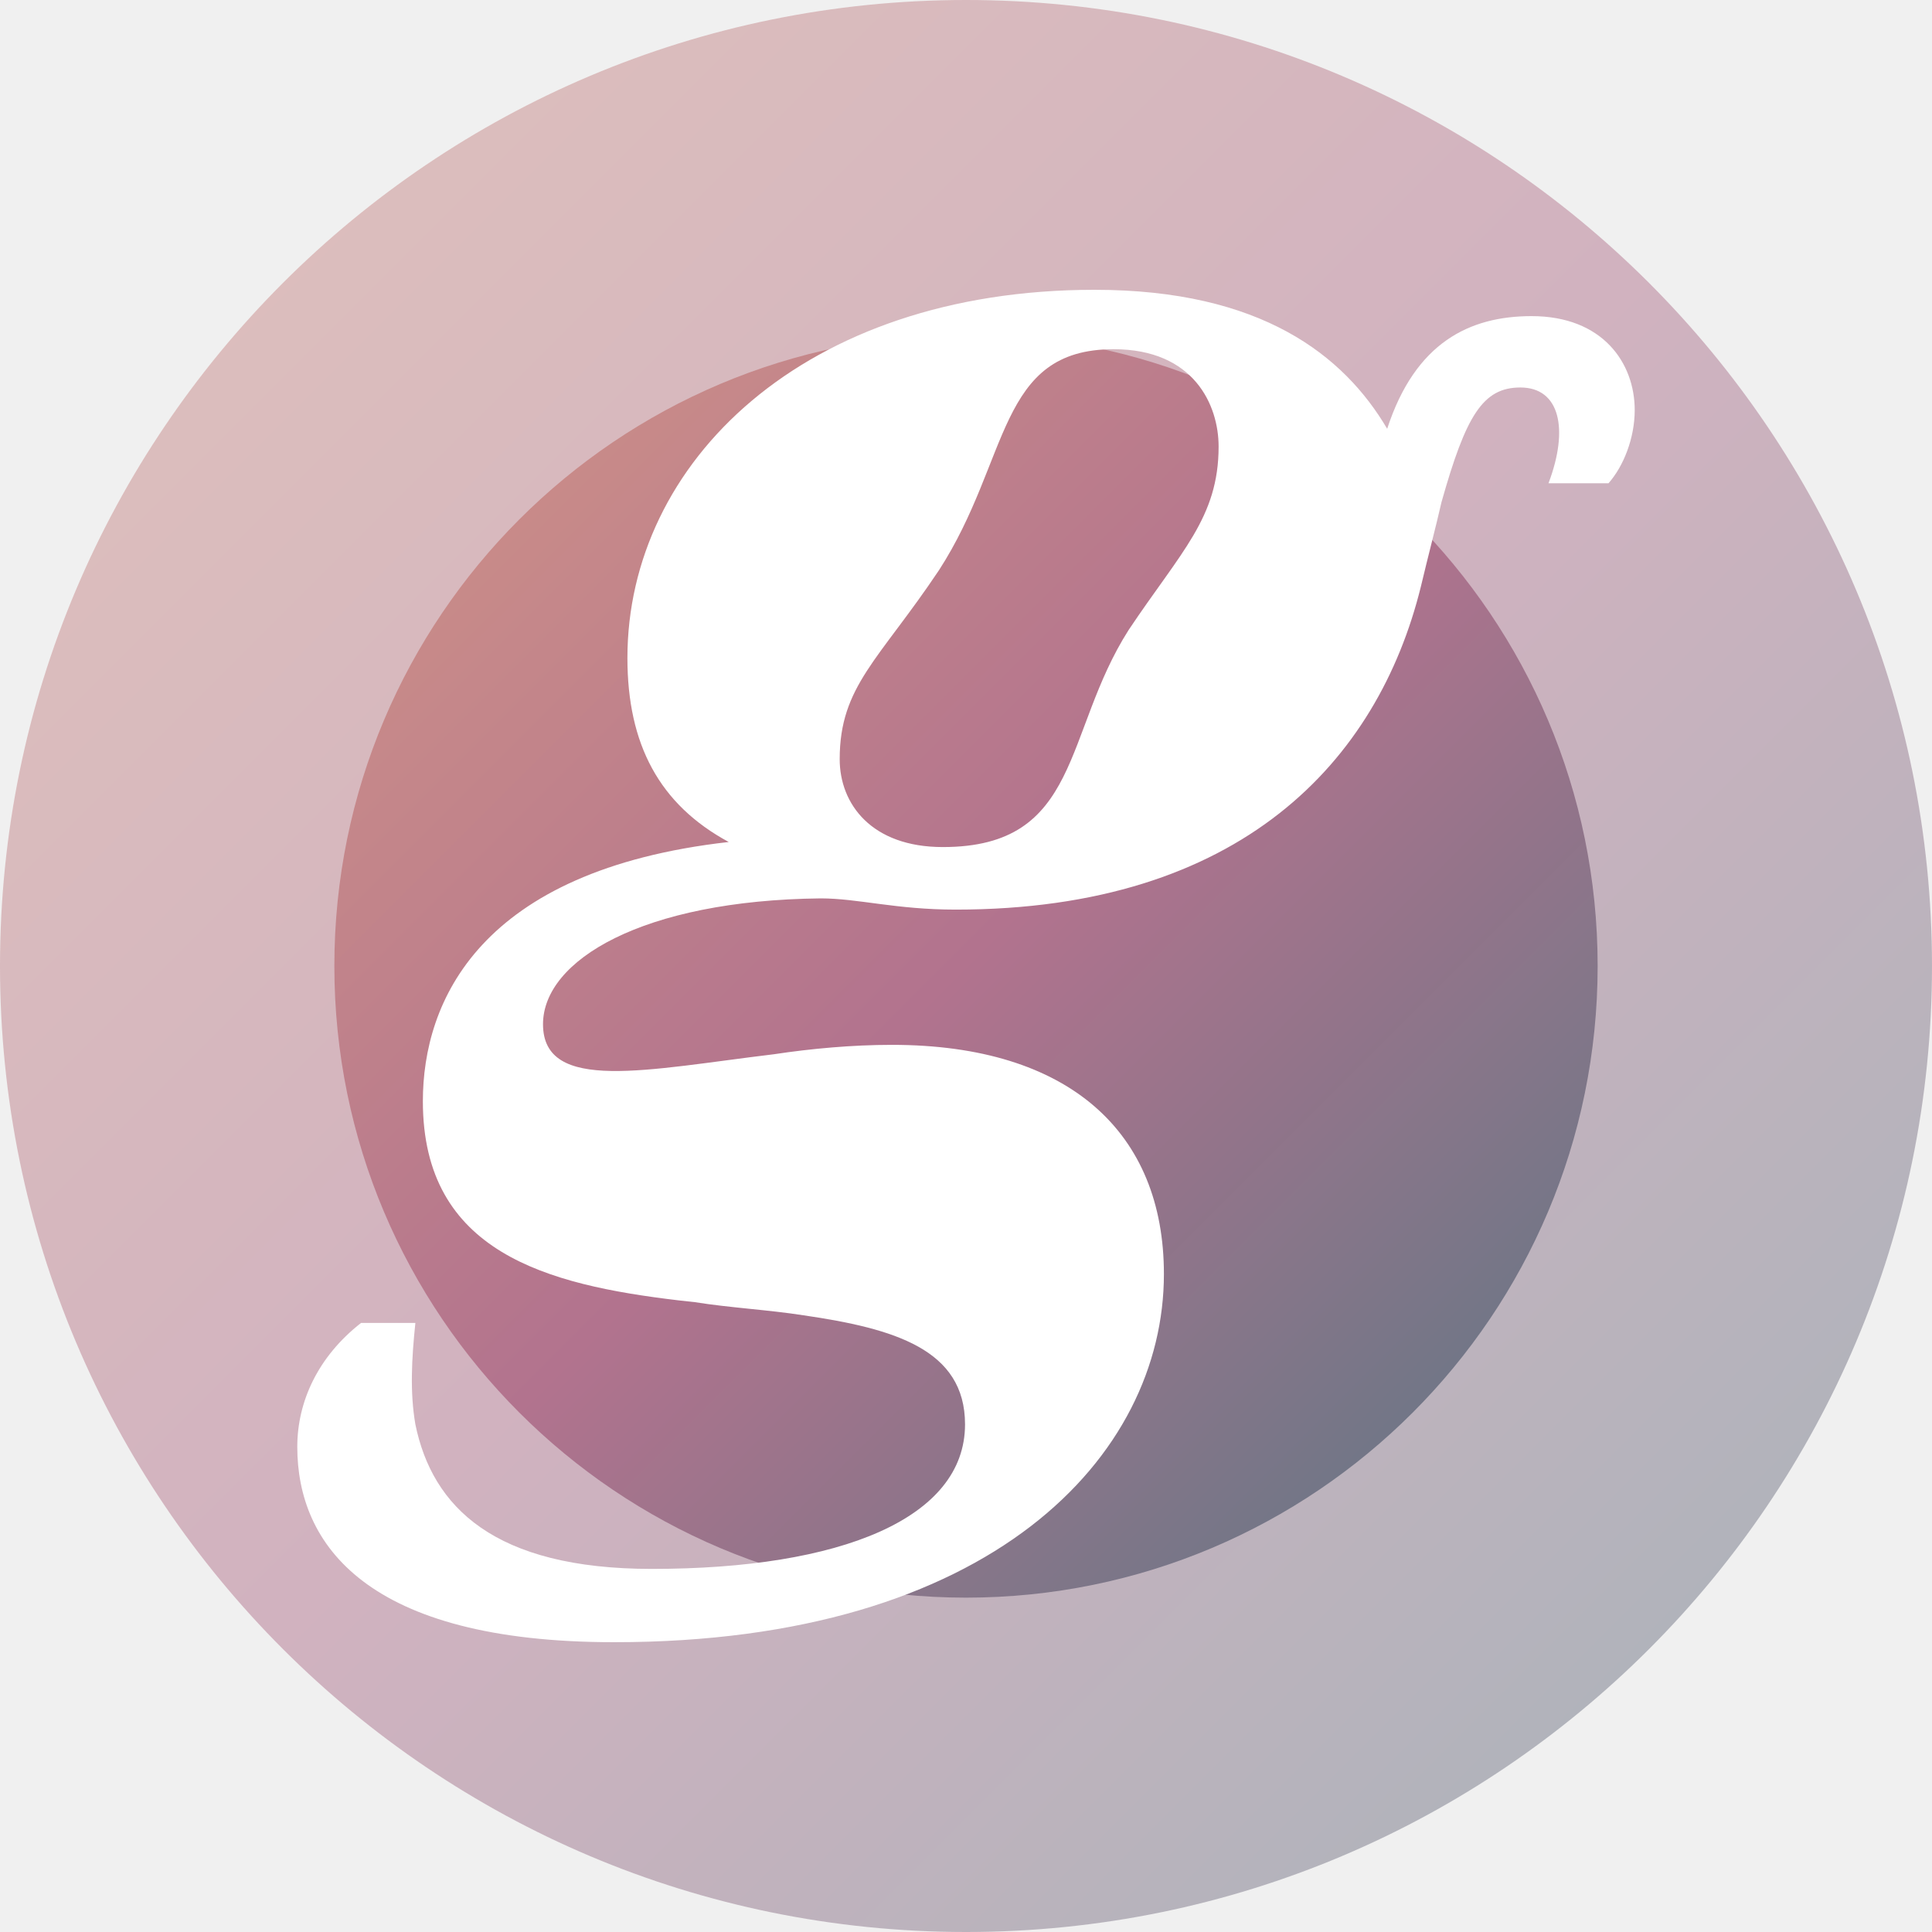
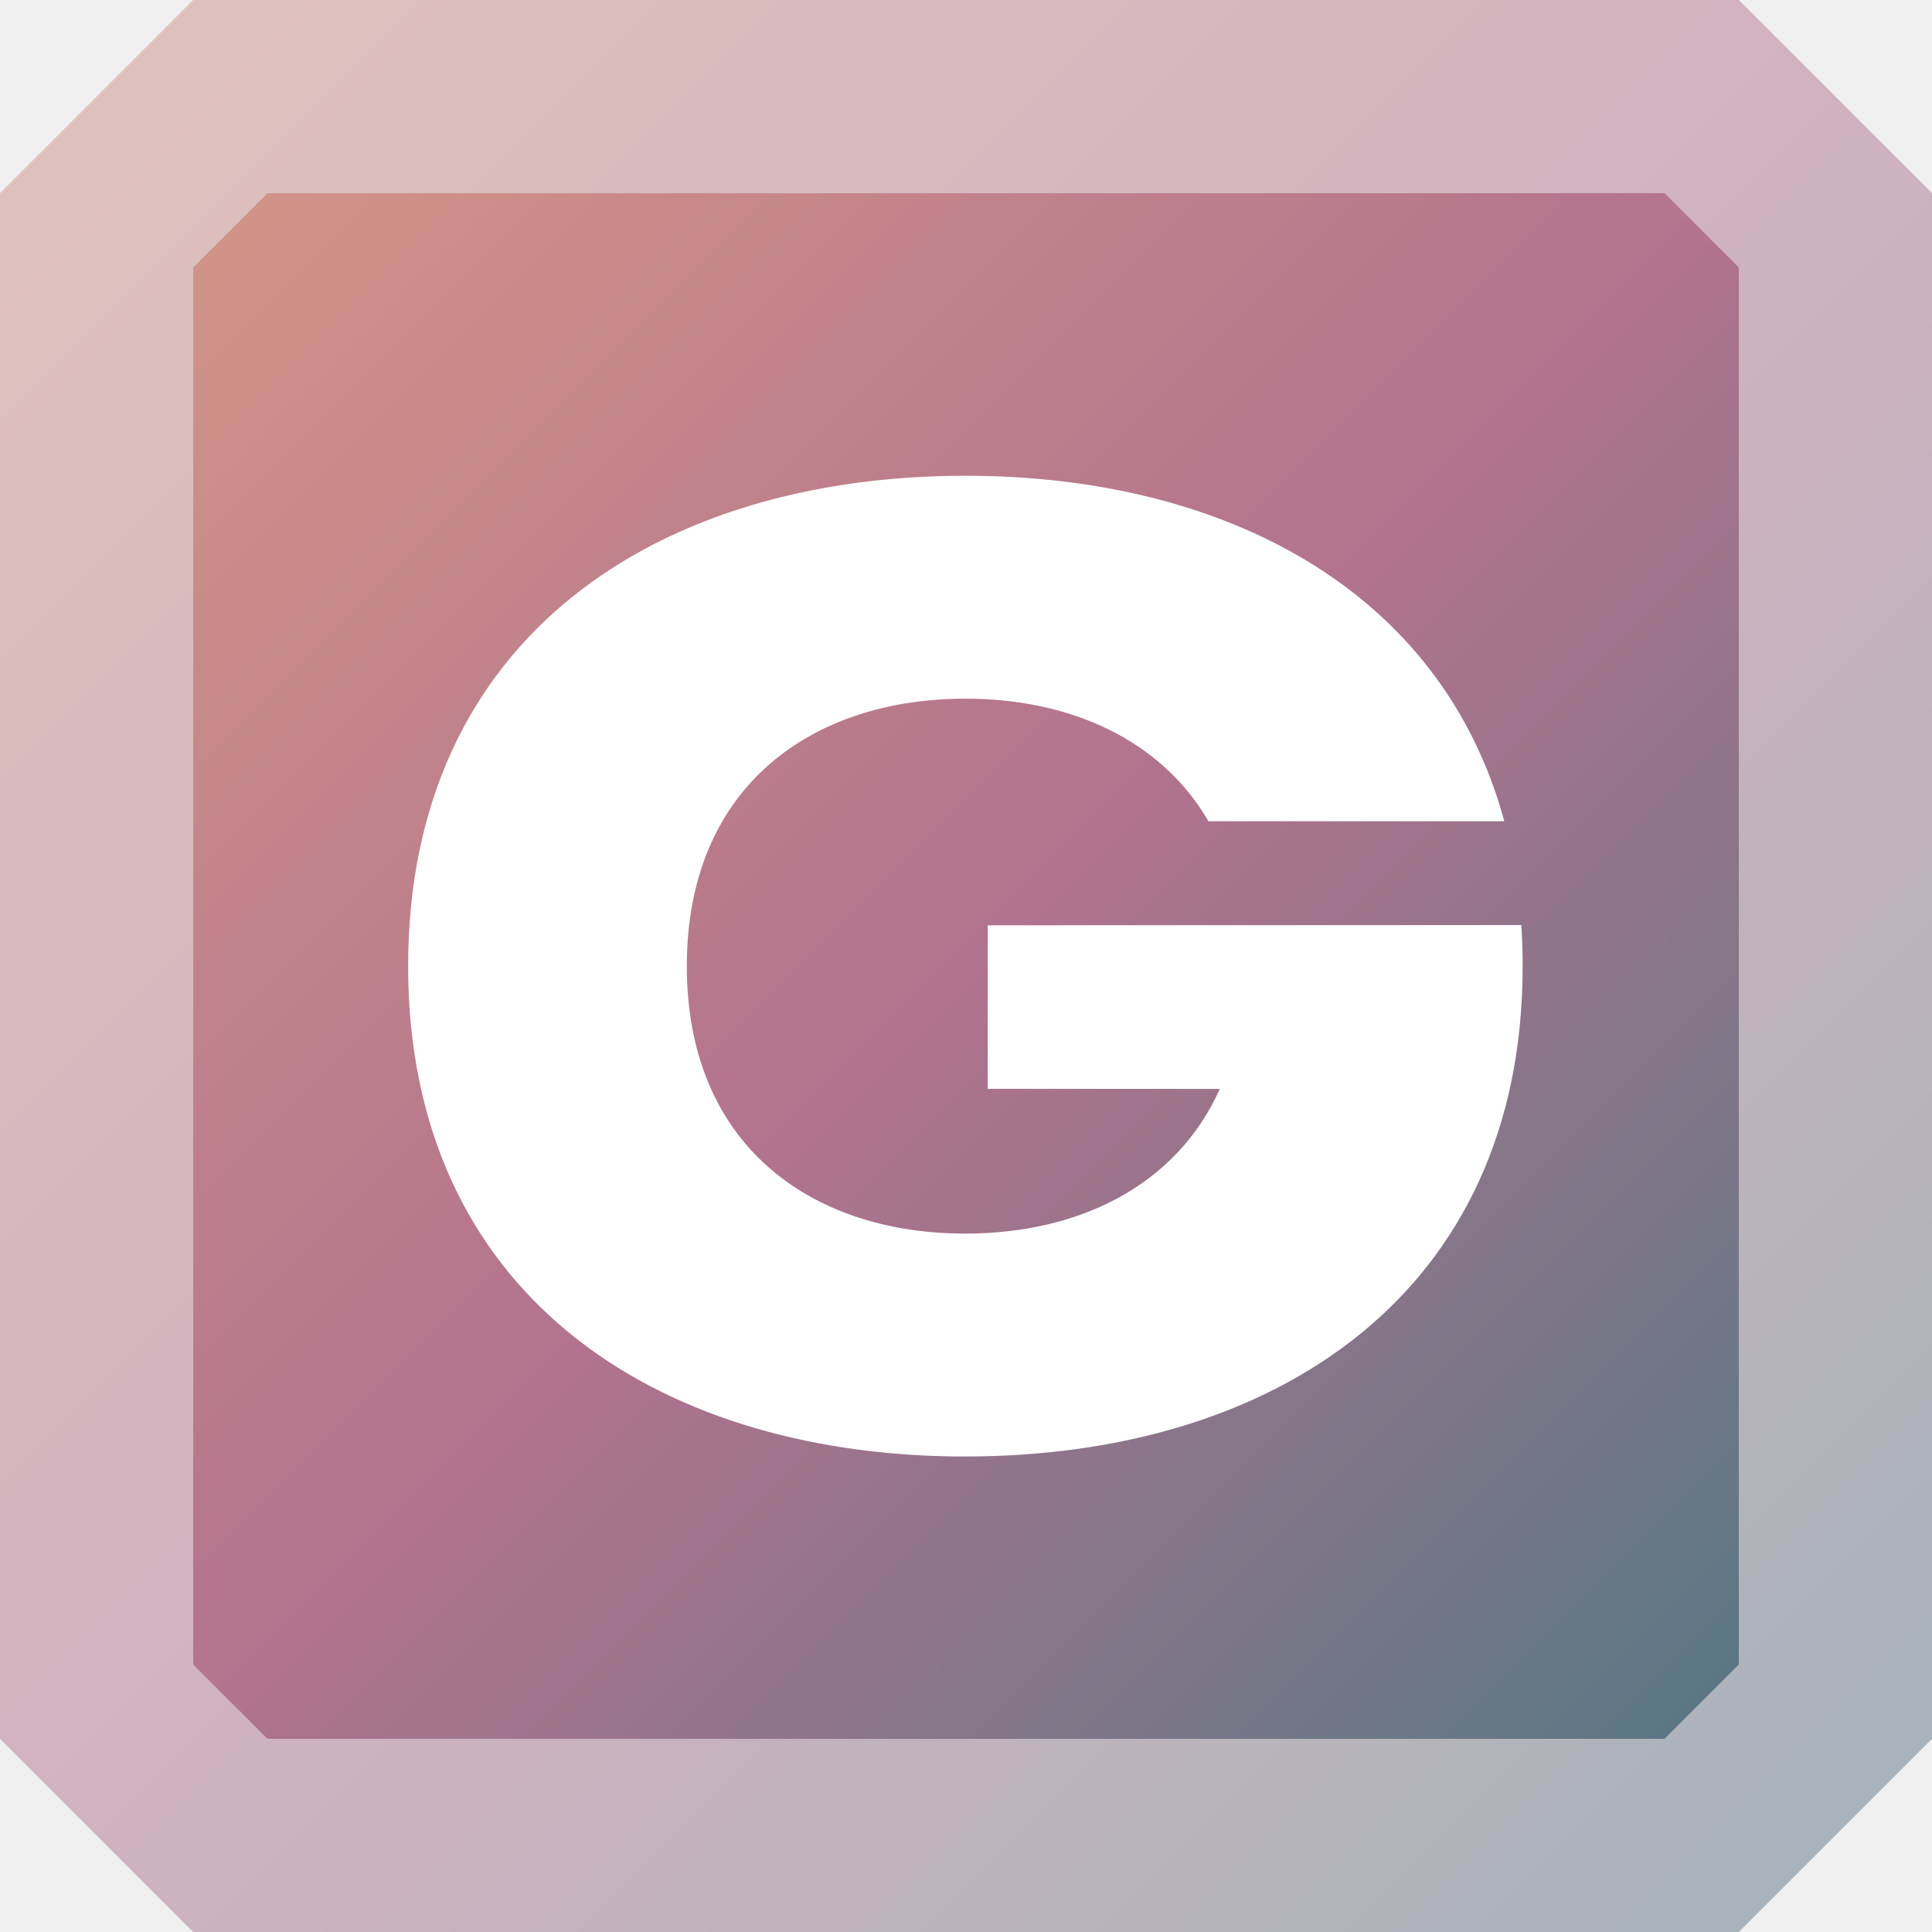
<svg xmlns="http://www.w3.org/2000/svg" width="16px" height="16px" viewBox="0 0 16 16" version="1.1">
  <defs>
    <linearGradient x1="-4.77048956e-16%" y1="1.75207071e-14%" x2="100%" y2="100%" id="linearGradient-1">
      <stop stop-color="#D19487" offset="0%" />
      <stop stop-color="#B2738E" offset="49.842%" />
      <stop stop-color="#577783" stop-opacity="0.995" offset="100%" />
    </linearGradient>
-     <linearGradient x1="0%" y1="0%" x2="100%" y2="100%" id="linearGradient-2">
-       <stop stop-color="#D19487" offset="0%" />
-       <stop stop-color="#B2738E" offset="49.842%" />
-       <stop stop-color="#577783" stop-opacity="0.995" offset="100%" />
-       <stop stop-color="#577783" stop-opacity="0.995" offset="100%" />
-     </linearGradient>
  </defs>
  <g id="safari-pinned-tab" stroke="none" stroke-width="1" fill="none" fill-rule="evenodd">
-     <circle id="transparent-circle" fill="url(#linearGradient-1)" opacity="0.496" cx="8" cy="8" r="8" />
-     <circle id="solid-circle" fill="url(#linearGradient-2)" cx="8" cy="8" r="5.231" />
-     <path d="M9.064,2.4 C10.447,2.4 11.13,2.944 11.488,3.551 C11.721,2.836 12.171,2.618 12.684,2.618 C13.274,2.618 13.538,3.007 13.538,3.396 C13.538,3.629 13.445,3.862 13.321,4.002 L12.824,4.002 C12.995,3.551 12.917,3.209 12.591,3.209 C12.28,3.209 12.14,3.442 11.938,4.158 C11.892,4.36 11.83,4.593 11.767,4.858 C11.41,6.304 10.276,7.533 7.915,7.533 C7.417,7.533 7.107,7.44 6.796,7.44 C5.32,7.456 4.497,7.953 4.497,8.482 C4.497,9.058 5.367,8.856 6.408,8.731 C6.718,8.684 7.06,8.653 7.386,8.653 C8.862,8.653 9.639,9.384 9.639,10.551 C9.639,12.06 8.21,13.6 5.087,13.6 C3.036,13.6 2.462,12.791 2.462,11.982 C2.462,11.609 2.632,11.236 2.99,10.956 L3.44,10.956 C3.409,11.251 3.394,11.531 3.44,11.796 C3.58,12.48 4.093,12.993 5.398,12.993 C6.967,12.993 7.992,12.573 7.992,11.796 C7.992,11.173 7.402,11.002 6.656,10.893 C6.361,10.847 6.05,10.831 5.755,10.784 L5.619,10.769 C4.533,10.64 3.502,10.374 3.502,9.12 C3.502,8.296 3.968,7.207 6.035,6.973 C5.46,6.662 5.196,6.164 5.196,5.449 C5.196,3.831 6.656,2.4 9.064,2.4 Z M9.222,2.892 C8.259,2.892 8.368,3.807 7.777,4.721 C7.28,5.465 6.954,5.682 6.954,6.287 C6.954,6.659 7.218,7.015 7.808,7.015 C8.958,7.015 8.803,6.07 9.347,5.217 C9.782,4.566 10.092,4.287 10.092,3.698 C10.092,3.357 9.89,2.892 9.222,2.892 Z" id="front-letter" fill="#FFFFFF" />
+     <polygon id="transparent" fill="url(#linearGradient-1)" opacity="0.496" points="14.4 0 16 1.6 16 14.4 14.4 16 1.6 16 0 14.4 0 1.6 1.6 0" />
+     <polygon id="solid" fill="url(#linearGradient-1)" points="13.785 1.6 2.215 1.6 1.6 2.215 1.6 13.785 2.215 14.4 13.785 14.4 14.4 13.785 14.4 2.215" />
+     <path d="M12.61,8.001 C12.61,10.724 10.544,12.062 7.995,12.062 L7.919,12.062 C5.405,12.035 3.38,10.697 3.38,8.001 C3.38,5.278 5.446,3.94 7.995,3.94 C10.136,3.94 11.937,4.884 12.458,6.801 L10.008,6.801 C9.612,6.122 8.859,5.786 7.995,5.786 C6.721,5.786 5.688,6.516 5.688,8.001 C5.688,9.472 6.7,10.202 7.957,10.216 L7.995,10.216 C8.934,10.216 9.742,9.82 10.102,9.018 L8.18,9.017 L8.18,7.663 L12.599,7.661 C12.606,7.772 12.61,7.885 12.61,8.001 Z" id="letter" fill="#FFFFFF" />
  </g>
</svg>
